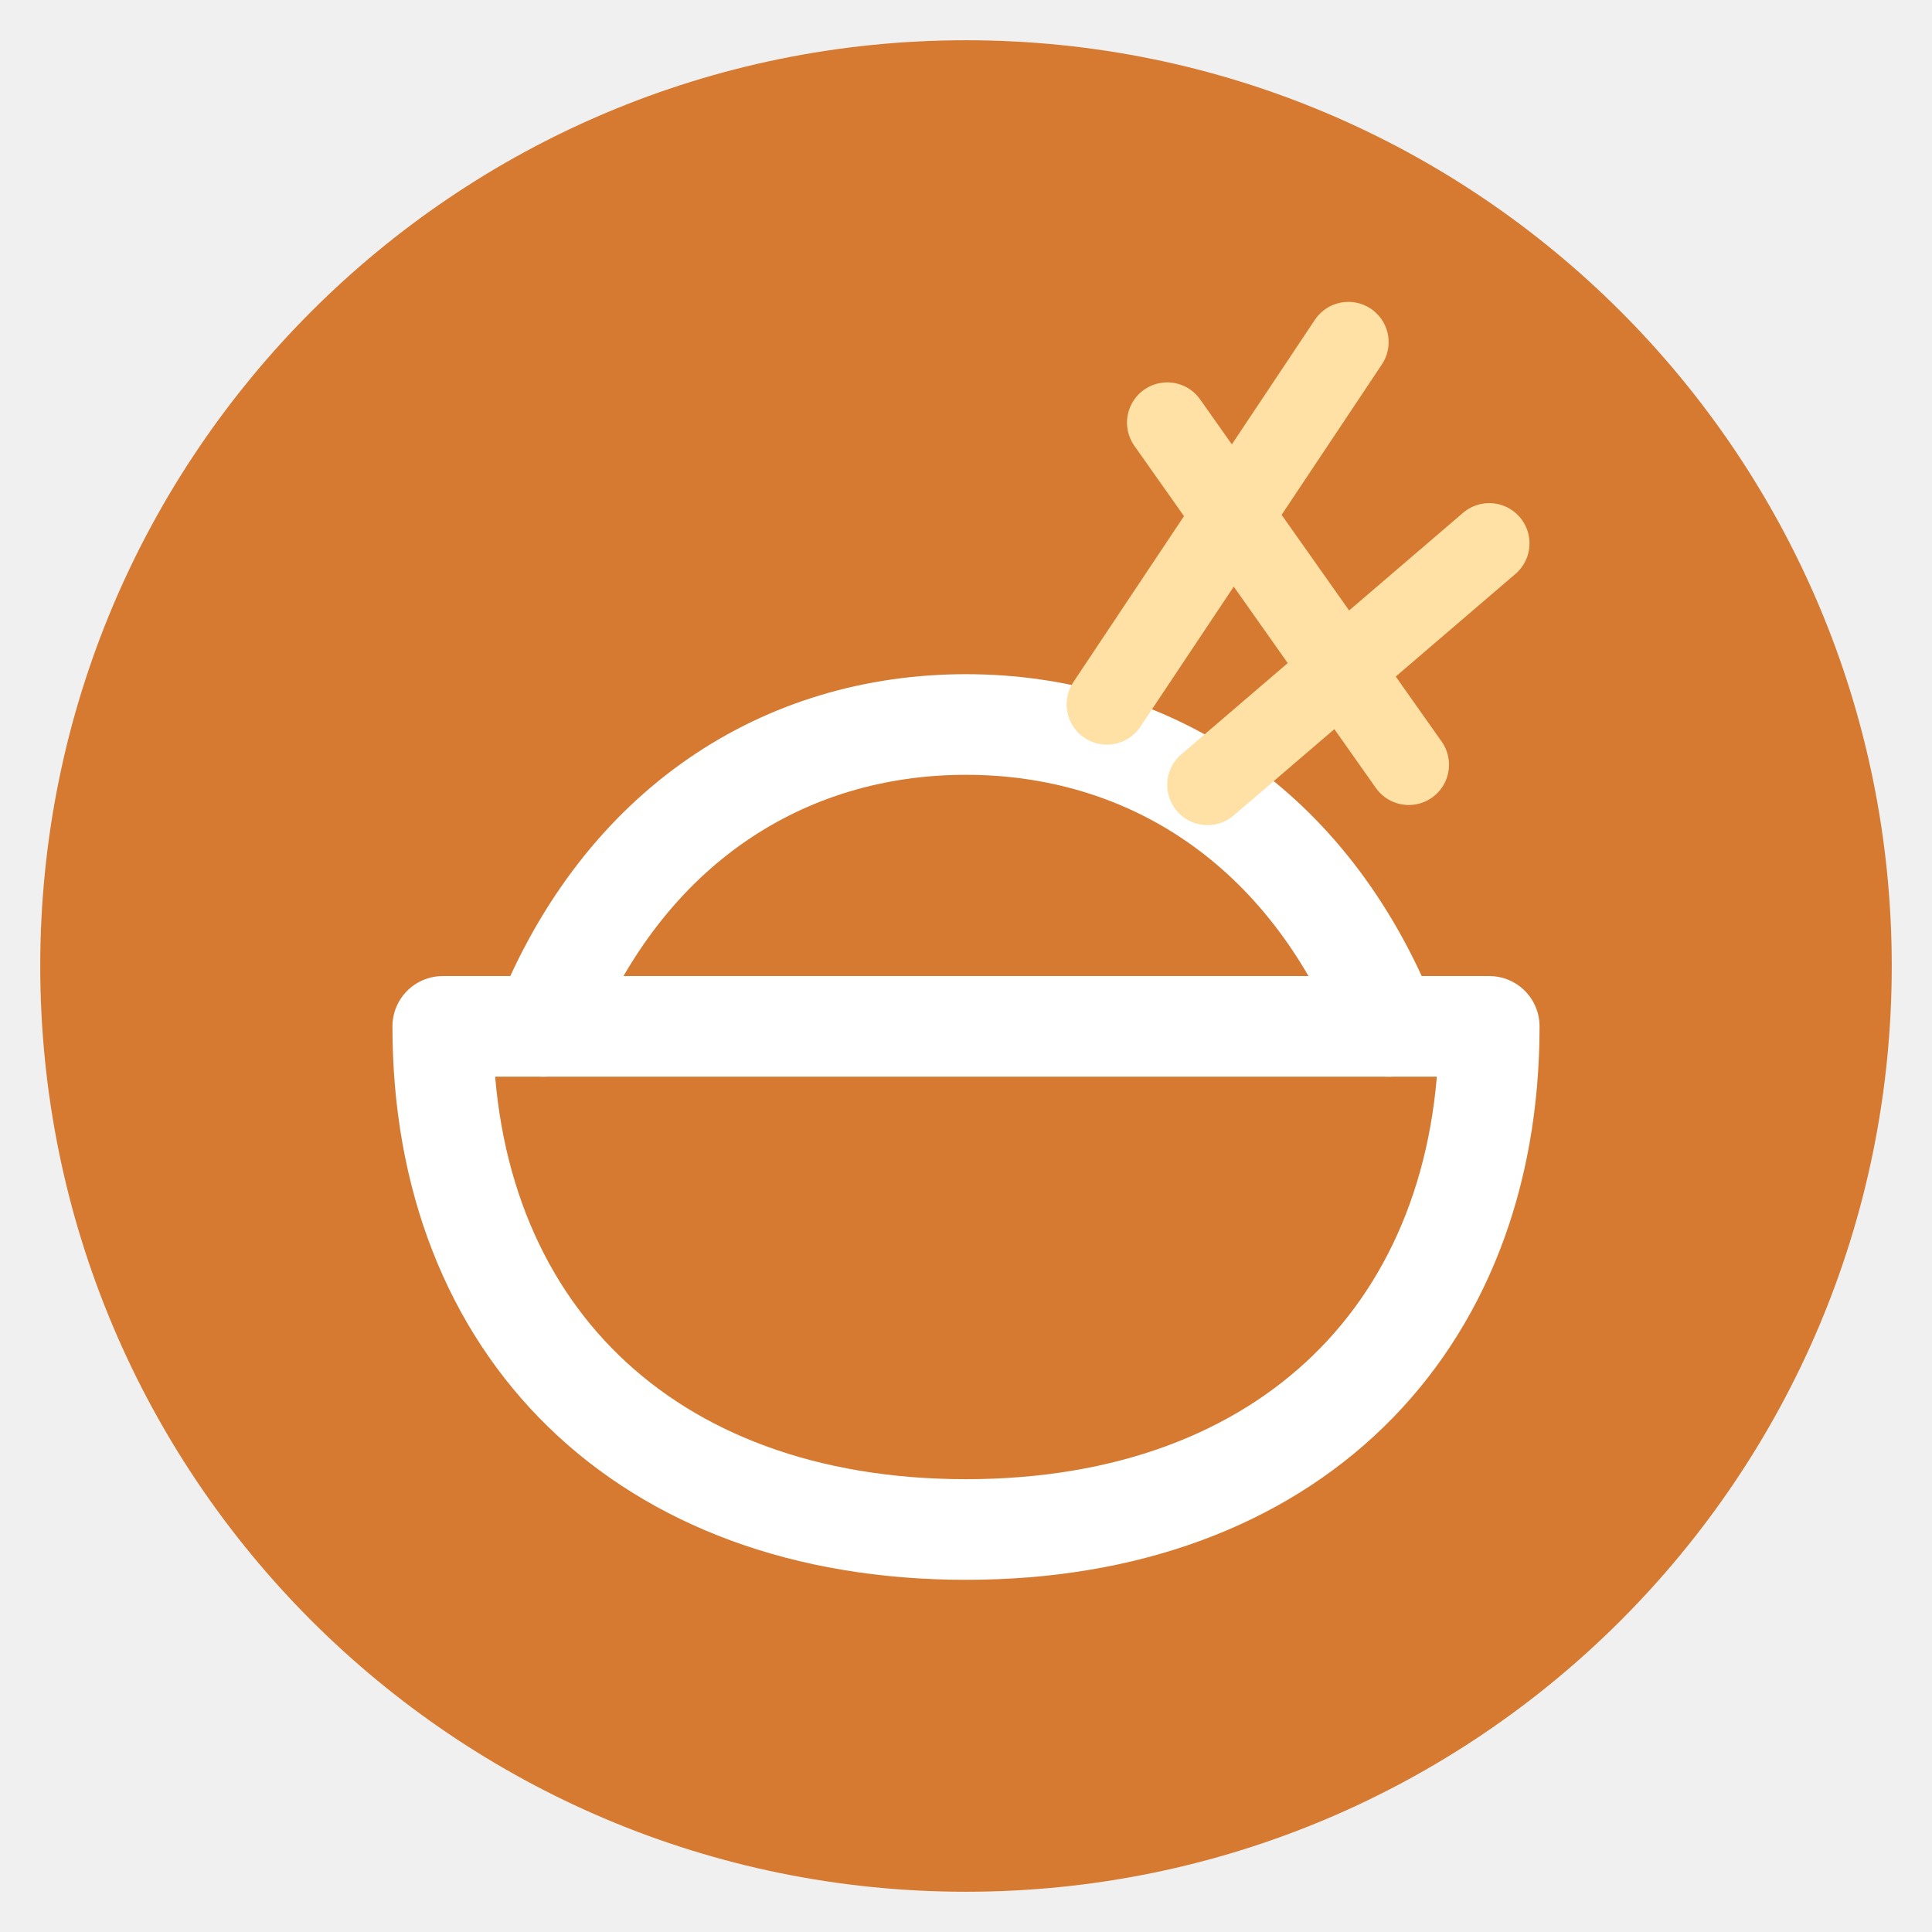
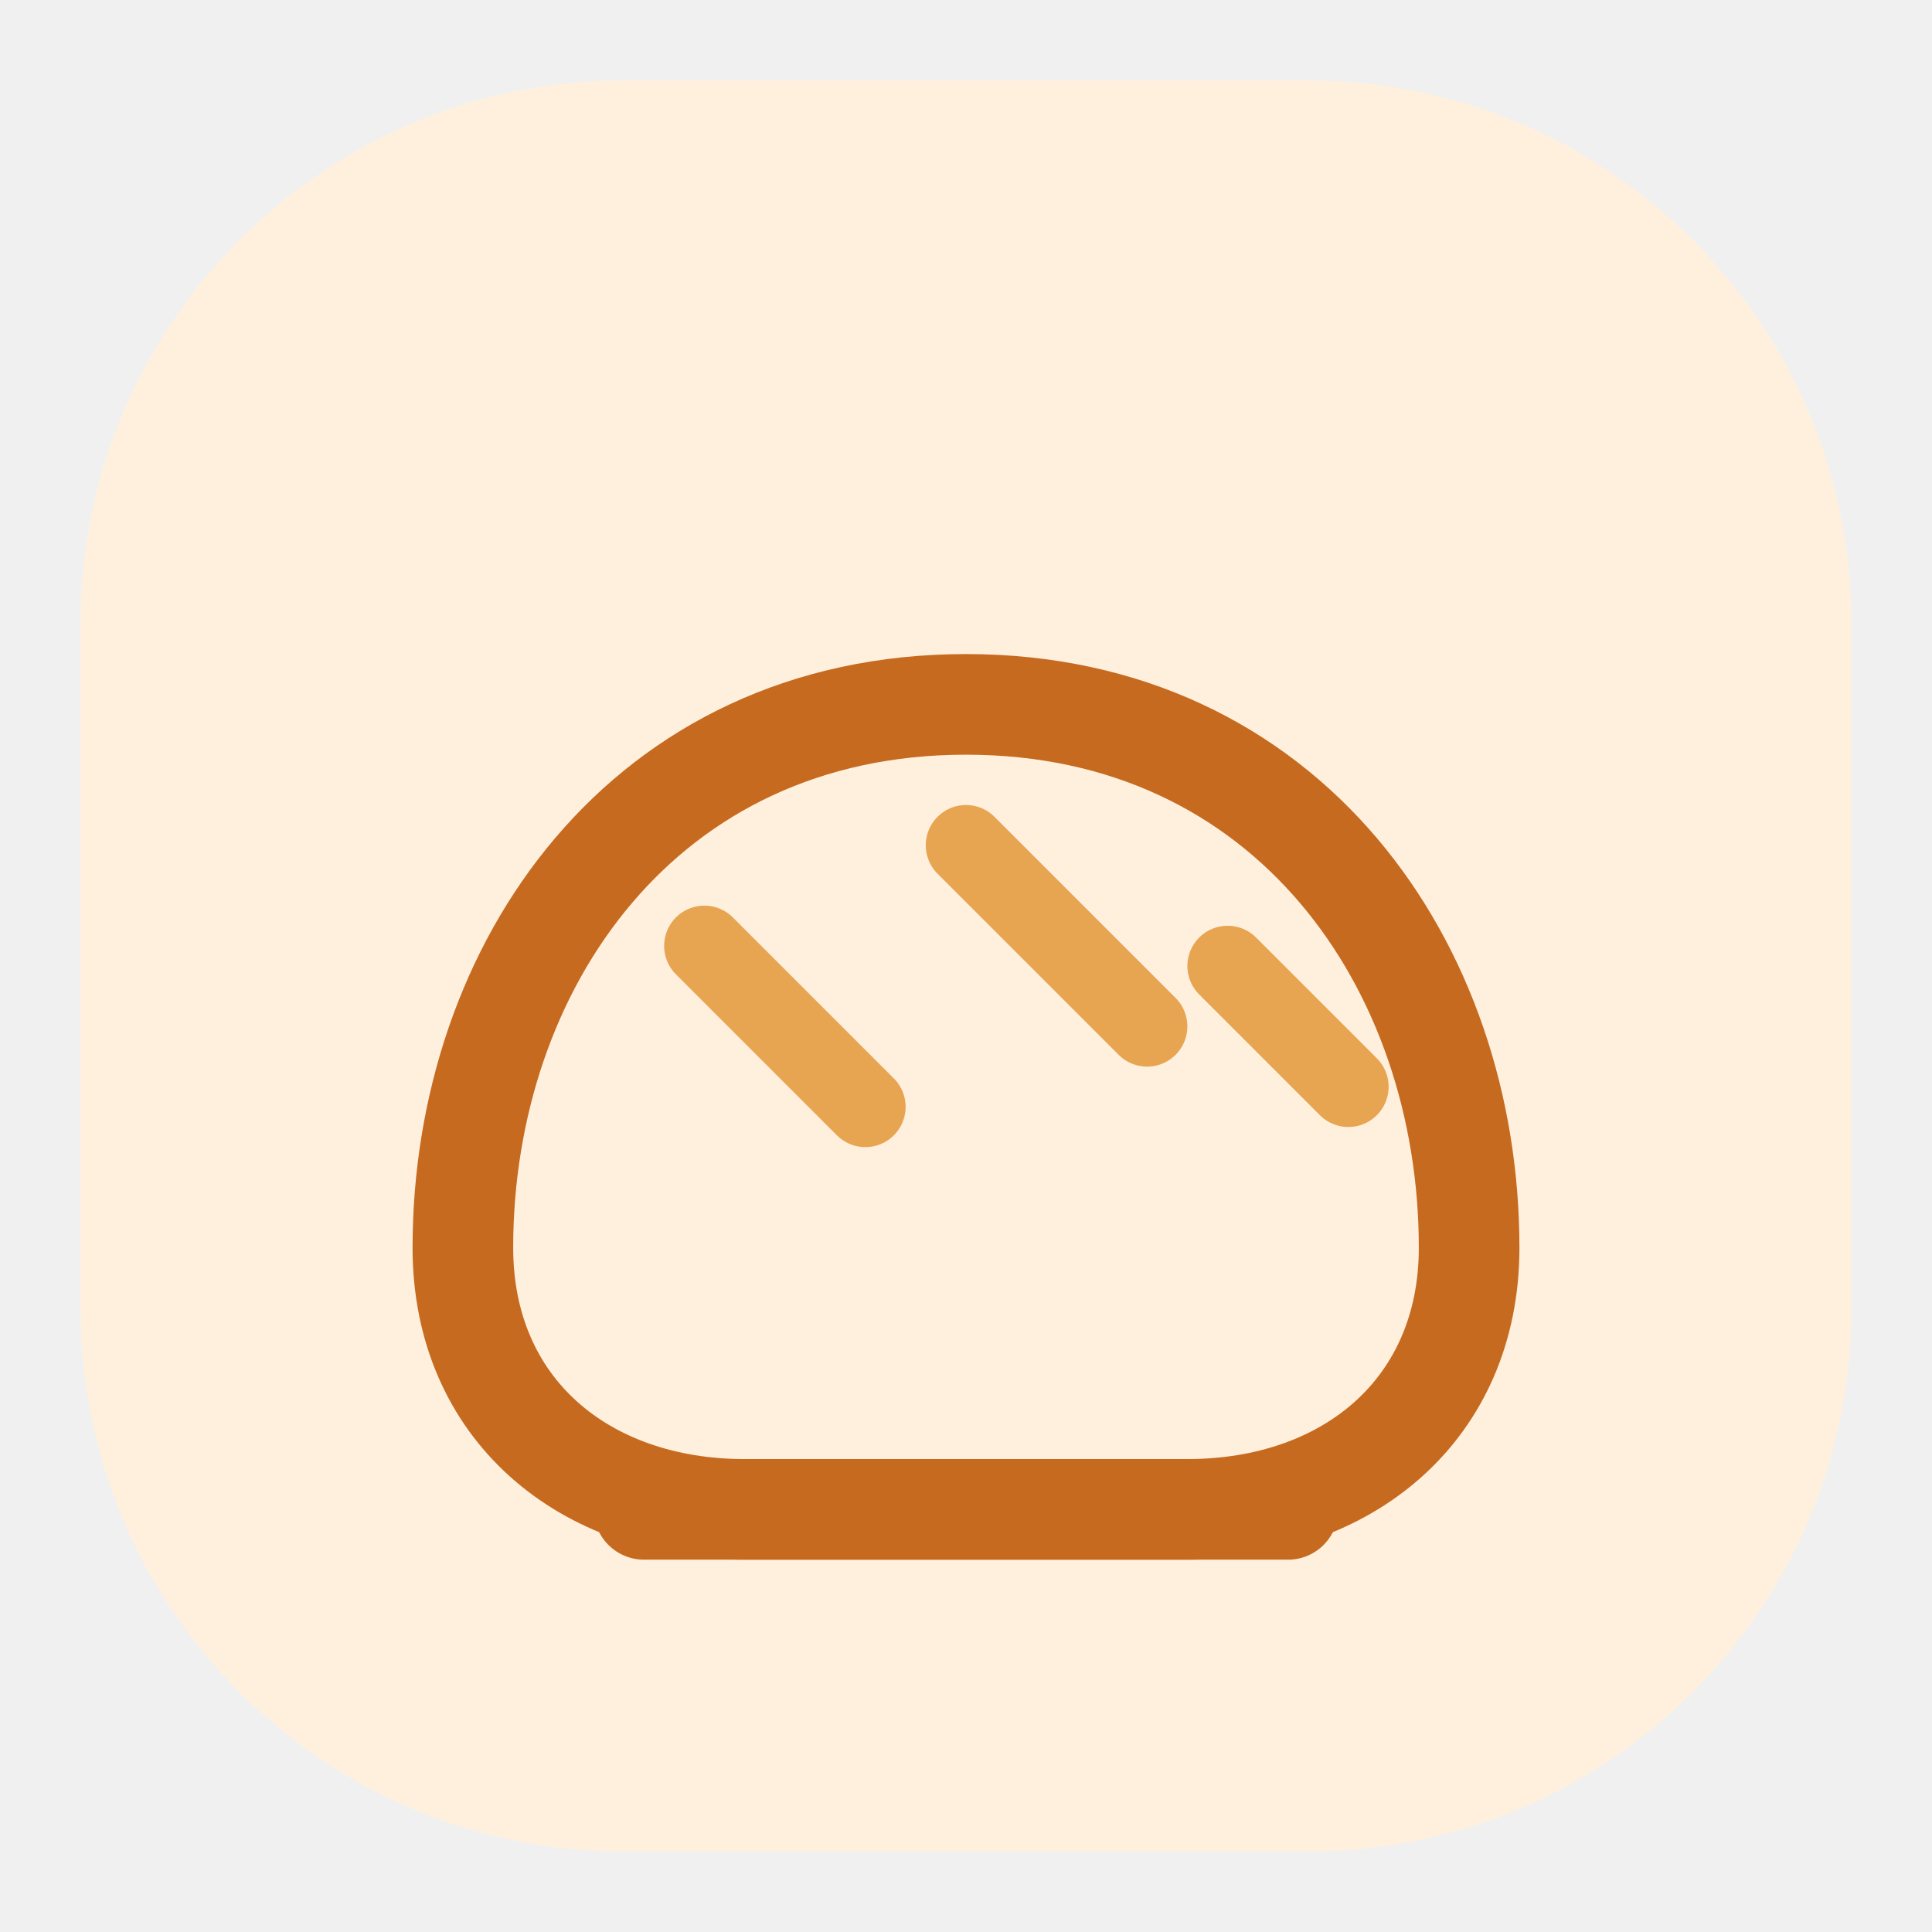
<svg xmlns="http://www.w3.org/2000/svg" viewBox="0 0 96 96" role="img" aria-labelledby="title desc">
-   <circle cx="48" cy="48" r="46" fill="#D67A32" />
-   <path d="M22 51h52c0 15-10 25-26 25S22 66 22 51Z" fill="none" stroke="#FFFFFF" stroke-width="5" stroke-linejoin="round" />
-   <path d="M27 51c4-10 12-15 21-15s17 5 21 15" fill="none" stroke="#FFFFFF" stroke-width="5" stroke-linecap="round" />
-   <path d="m58 21 12 17M67 17 55 35M74 27 60 39" fill="none" stroke="#FFE0A5" stroke-width="4" stroke-linecap="round" />
+   <rect x="4" y="4" width="88" height="88" rx="27" fill="#FFF0DE" />
+   <path d="M23 62c0-14 9-27 25-27s25 13 25 27c0 8-6 13-14 13H37c-8 0-14-5-14-13Z" fill="none" stroke="#C66A20" stroke-width="5" stroke-linejoin="round" />
+   <path d="m35 47 8 8M48 42l9 9M61 48l6 6" fill="none" stroke="#E7A552" stroke-width="4" stroke-linecap="round" />
+   <path d="M32 75h32" fill="none" stroke="#C66A20" stroke-width="5" stroke-linecap="round" />
</svg>
